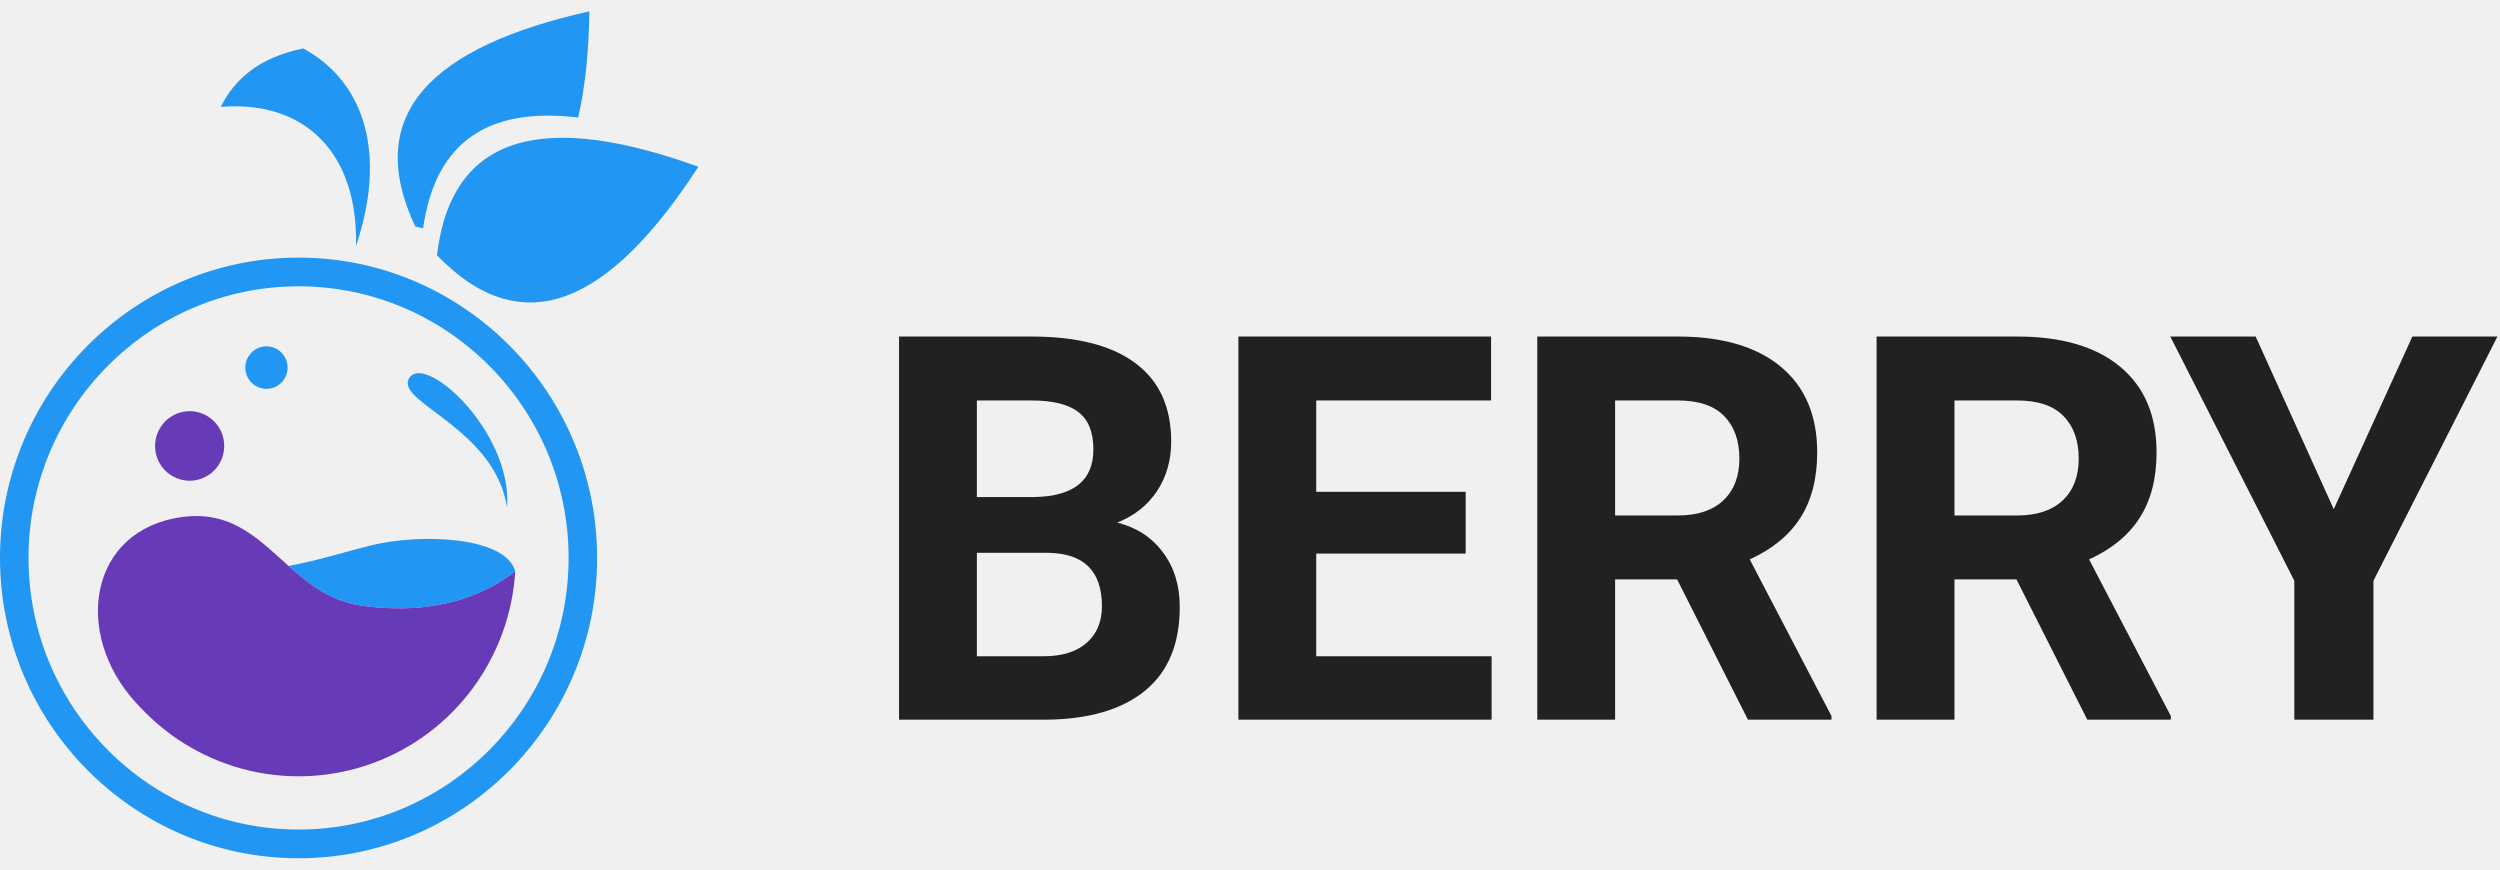
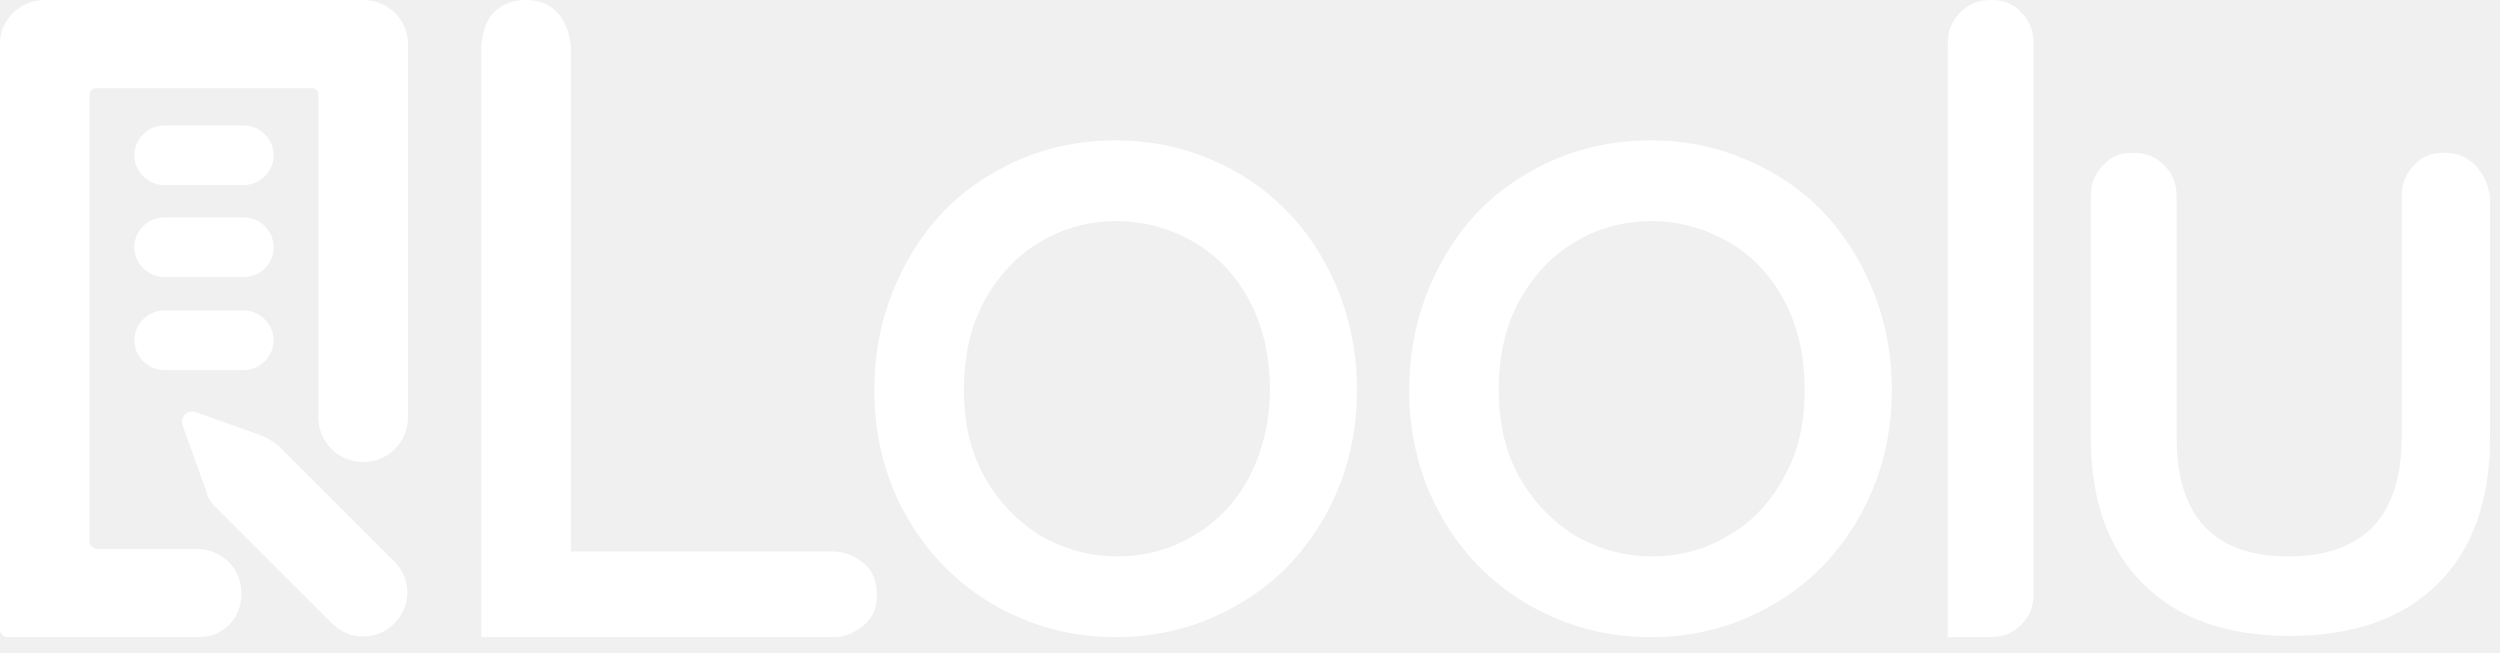
- <svg xmlns="http://www.w3.org/2000/svg" width="92" height="32" viewBox="0 0 92 32" fill="none">
-   <path d="M33.085 26.484V12.384H37.954C39.641 12.384 40.92 12.713 41.792 13.372C42.664 14.024 43.1 14.982 43.1 16.248C43.1 16.939 42.925 17.549 42.575 18.078C42.225 18.601 41.738 18.985 41.114 19.231C41.827 19.411 42.387 19.776 42.795 20.325C43.208 20.874 43.415 21.545 43.415 22.339C43.415 23.695 42.989 24.721 42.136 25.419C41.283 26.116 40.067 26.471 38.489 26.484H33.085ZM35.949 20.344V24.15H38.403C39.078 24.15 39.603 23.989 39.978 23.666C40.36 23.337 40.551 22.885 40.551 22.31C40.551 21.019 39.892 20.364 38.575 20.344H35.949ZM35.949 18.291H38.069C39.514 18.265 40.236 17.681 40.236 16.538C40.236 15.899 40.051 15.441 39.682 15.163C39.319 14.879 38.743 14.737 37.954 14.737H35.949V18.291ZM53.937 20.373H48.437V24.15H54.891V26.484H45.573V12.384H54.872V14.737H48.437V18.098H53.937V20.373ZM61.718 21.322H59.436V26.484H56.572V12.384H61.736C63.379 12.384 64.645 12.755 65.537 13.498C66.428 14.24 66.873 15.289 66.873 16.645C66.873 17.607 66.666 18.411 66.253 19.056C65.846 19.695 65.225 20.206 64.391 20.586L67.398 26.349V26.484H64.324L61.718 21.322ZM59.436 18.969H61.746C62.466 18.969 63.023 18.785 63.417 18.417C63.811 18.043 64.009 17.529 64.009 16.877C64.009 16.212 63.821 15.689 63.446 15.309C63.077 14.928 62.507 14.737 61.736 14.737H59.436V18.969ZM74.206 21.322H71.924V26.484H69.059V12.384H74.225C75.867 12.384 77.134 12.755 78.025 13.498C78.916 14.24 79.361 15.289 79.361 16.645C79.361 17.607 79.154 18.411 78.74 19.056C78.333 19.695 77.713 20.206 76.879 20.586L79.886 26.349V26.484H76.812L74.206 21.322ZM71.924 18.969H74.234C74.953 18.969 75.51 18.785 75.905 18.417C76.3 18.043 76.497 17.529 76.497 16.877C76.497 16.212 76.309 15.689 75.934 15.309C75.564 14.928 74.995 14.737 74.225 14.737H71.924V18.969ZM85.882 18.737L88.775 12.384H91.906L87.343 21.371V26.484H84.431V21.371L79.867 12.384H83.008L85.882 18.737Z" fill="#212121" />
-   <path d="M10.987 31.584C4.928 31.584 0 26.626 0 20.532C0 14.438 4.929 9.48 10.987 9.48C17.045 9.48 21.974 14.438 21.974 20.532C21.974 26.626 17.046 31.584 10.987 31.584ZM10.987 10.536C5.508 10.536 1.049 15.02 1.049 20.532C1.049 26.044 5.508 30.527 10.987 30.527C16.466 30.527 20.925 26.043 20.925 20.531C20.925 15.019 16.467 10.536 10.987 10.536Z" fill="#2196F3" />
-   <path d="M18.96 21.023C18.618 19.748 15.485 19.611 13.62 20.078C12.644 20.323 11.646 20.643 10.616 20.826C11.37 21.499 12.179 22.135 13.34 22.293C16.221 22.684 18.011 21.775 18.96 21.023Z" fill="#2196F3" />
-   <path d="M13.34 22.293C12.176 22.135 11.37 21.499 10.616 20.826C9.45 19.786 8.413 18.658 6.377 19.082C3.141 19.757 2.715 23.608 5.214 26.083C6.287 27.213 7.665 28.004 9.178 28.359C10.691 28.713 12.274 28.616 13.733 28.079C15.192 27.542 16.464 26.588 17.392 25.335C18.321 24.082 18.866 22.584 18.96 21.023C18.011 21.775 16.221 22.684 13.34 22.293Z" fill="#673AB7" />
-   <path d="M15.034 13.959C14.63 14.829 18.23 15.796 18.661 18.688C18.869 15.841 15.534 12.882 15.034 13.959Z" fill="#2196F3" />
-   <path d="M7.466 17.593C8.115 17.323 8.423 16.575 8.155 15.922C7.886 15.269 7.142 14.959 6.493 15.229C5.844 15.5 5.535 16.248 5.804 16.901C6.073 17.554 6.817 17.864 7.466 17.593Z" fill="#673AB7" />
-   <path d="M10.355 14.08C10.659 13.775 10.659 13.28 10.355 12.974C10.051 12.669 9.559 12.669 9.256 12.974C8.952 13.28 8.952 13.775 9.256 14.08C9.559 14.385 10.051 14.385 10.355 14.08Z" fill="#2196F3" />
-   <path d="M13.101 9.052C14.225 5.715 13.47 3.049 11.161 1.782C9.584 2.105 8.647 2.873 8.125 3.934C11.22 3.682 13.184 5.63 13.101 9.052Z" fill="#2196F3" />
-   <path d="M25.698 6.136C20.139 4.129 16.63 4.818 16.079 9.391C19.265 12.697 22.474 11.115 25.698 6.136Z" fill="#2196F3" />
-   <path d="M21.276 4.325C21.534 3.217 21.668 1.908 21.688 0.417C15.923 1.709 13.322 4.177 15.284 8.338C15.382 8.362 15.475 8.381 15.57 8.401C16.028 5.144 18.046 3.938 21.276 4.325Z" fill="#2196F3" />
+ <svg xmlns="http://www.w3.org/2000/svg" width="180" height="47" viewBox="0 0 180 47" fill="none">
+   <path d="M17.552 13.324H11.821C10.657 13.324 9.672 12.341 9.672 11.178C9.672 10.016 10.657 9.032 11.821 9.032H17.552C18.716 9.032 19.701 10.016 19.701 11.178C19.701 12.341 18.716 13.324 17.552 13.324Z" fill="white" />
+   <path d="M62.239 40.599C62.866 41.136 63.134 41.94 63.134 42.835C63.134 43.729 62.866 44.444 62.239 44.981C61.612 45.517 60.895 45.875 60 45.875H37.791C36.895 45.875 34.657 45.875 34.657 45.875C34.657 45.875 34.657 43.639 34.657 42.745V3.577C34.657 2.683 34.925 1.52 35.552 0.894C36.179 0.268 36.985 0 37.881 0C38.776 0 39.492 0.268 40.119 0.894C40.746 1.52 41.105 2.683 41.105 3.577V39.705H59.91C60.895 39.705 61.612 40.062 62.239 40.599ZM95.373 18.869C96.895 21.641 97.701 24.681 97.701 28.079C97.701 31.478 96.895 34.518 95.373 37.201C93.851 39.884 91.791 42.03 89.105 43.55C86.507 45.07 83.552 45.875 80.328 45.875C77.105 45.875 74.239 45.07 71.552 43.55C68.955 42.03 66.806 39.884 65.284 37.201C63.761 34.518 62.955 31.478 62.955 28.079C62.955 24.681 63.761 21.641 65.284 18.869C66.806 16.096 68.866 13.95 71.552 12.43C74.149 10.91 77.105 10.105 80.328 10.105C83.552 10.105 86.418 10.91 89.105 12.43C91.701 13.95 93.851 16.096 95.373 18.869ZM91.433 28.079C91.433 25.754 90.985 23.608 90 21.73C89.015 19.852 87.672 18.422 85.97 17.438C84.269 16.454 82.388 15.918 80.418 15.918C78.358 15.918 76.478 16.454 74.866 17.438C73.164 18.422 71.821 19.942 70.836 21.73C69.851 23.608 69.403 25.665 69.403 28.079C69.403 30.404 69.851 32.461 70.836 34.25C71.821 36.038 73.164 37.469 74.866 38.542C76.567 39.526 78.448 40.062 80.418 40.062C82.478 40.062 84.358 39.526 85.97 38.542C87.672 37.559 89.015 36.128 90 34.25C90.895 32.461 91.433 30.404 91.433 28.079ZM133.881 18.869C135.403 21.641 136.209 24.681 136.209 28.079C136.209 31.478 135.403 34.518 133.881 37.201C132.358 39.884 130.299 42.03 127.612 43.55C125.015 45.07 122.06 45.875 118.836 45.875C115.612 45.875 112.746 45.07 110.06 43.55C107.463 42.03 105.313 39.884 103.791 37.201C102.269 34.518 101.463 31.478 101.463 28.079C101.463 24.681 102.269 21.641 103.791 18.869C105.313 16.096 107.373 13.95 110.06 12.43C112.657 10.91 115.612 10.105 118.836 10.105C122.06 10.105 124.925 10.91 127.612 12.43C130.299 13.95 132.358 16.096 133.881 18.869ZM129.94 28.079C129.94 25.754 129.493 23.608 128.507 21.73C127.522 19.852 126.179 18.422 124.478 17.438C122.776 16.454 120.896 15.918 118.925 15.918C116.866 15.918 114.985 16.454 113.373 17.438C111.672 18.422 110.328 19.942 109.343 21.73C108.358 23.608 107.91 25.665 107.91 28.079C107.91 30.404 108.358 32.461 109.343 34.25C110.328 36.038 111.672 37.469 113.373 38.542C115.075 39.526 116.955 40.062 118.925 40.062C120.985 40.062 122.866 39.526 124.478 38.542C126.179 37.559 127.522 36.128 128.507 34.25C129.493 32.461 129.94 30.404 129.94 28.079ZM143.373 0C142.478 0 141.761 0.268 141.134 0.894C140.507 1.52 140.239 2.236 140.239 3.13V42.745C140.239 43.639 140.239 45.875 140.239 45.875C140.239 45.875 142.478 45.875 143.284 45.875C144.179 45.875 144.896 45.607 145.522 44.981C146.149 44.355 146.418 43.639 146.418 42.745V3.13C146.418 2.236 146.149 1.52 145.522 0.894C144.985 0.268 144.269 0 143.373 0ZM178.209 11.893C177.582 11.268 176.866 10.999 175.97 10.999C175.075 10.999 174.358 11.268 173.821 11.893C173.194 12.52 172.925 13.235 172.925 14.129V31.478C172.925 34.339 172.209 36.486 170.866 37.916C169.433 39.347 167.463 40.062 164.776 40.062C159.403 40.062 156.716 37.201 156.716 31.478V14.129C156.716 13.235 156.448 12.52 155.821 11.893C155.194 11.268 154.478 10.999 153.582 10.999C152.687 10.999 151.97 11.268 151.433 11.893C150.806 12.52 150.537 13.235 150.537 14.129V31.478C150.537 36.038 151.791 39.526 154.299 42.03C156.806 44.534 160.299 45.786 164.866 45.786C169.433 45.786 173.015 44.534 175.522 42.03C178.03 39.526 179.284 36.038 179.284 31.478V14.129C179.104 13.235 178.836 12.52 178.209 11.893Z" fill="white" />
+   <path d="M18.895 31.388C19.343 31.567 19.701 31.835 20.06 32.104L28.388 40.42C29.642 41.672 29.642 43.639 28.388 44.891C27.134 46.143 25.164 46.143 23.91 44.891L15.582 36.575C15.224 36.217 14.955 35.859 14.866 35.412L13.164 30.673C12.896 30.047 13.522 29.421 14.149 29.689L18.895 31.388Z" fill="white" />
+   <path d="M26.149 0H3.224C1.433 0 0 1.431 0 3.13V42.656V45.339C0 45.607 0.269 45.875 0.537 45.875H3.134C3.224 45.875 3.313 45.875 3.403 45.875H14.328C16.03 45.875 17.373 44.534 17.373 42.835V42.656C17.373 40.957 16.03 39.615 14.328 39.526C14.328 39.526 8.776 39.526 6.985 39.526C6.716 39.526 6.448 39.258 6.448 38.989V6.796C6.448 6.528 6.716 6.349 6.896 6.349H22.478C22.746 6.349 22.925 6.528 22.925 6.796C22.925 7.154 22.925 24.055 22.925 30.047C22.925 31.835 24.358 33.266 26.149 33.266C27.94 33.266 29.373 31.835 29.373 30.047V3.13C29.373 1.431 27.94 0 26.149 0Z" fill="white" />
+   <path d="M17.552 19.942H11.821C10.657 19.942 9.672 18.958 9.672 17.796C9.672 16.633 10.657 15.649 11.821 15.649H17.552C18.716 15.649 19.701 16.633 19.701 17.796C19.701 19.048 18.716 19.942 17.552 19.942Z" fill="white" />
+   <path d="M17.552 26.649H11.821C10.657 26.649 9.672 25.665 9.672 24.503C9.672 23.34 10.657 22.356 11.821 22.356H17.552C18.716 22.356 19.701 23.34 19.701 24.503C19.701 25.665 18.716 26.649 17.552 26.649Z" fill="white" />
</svg>
